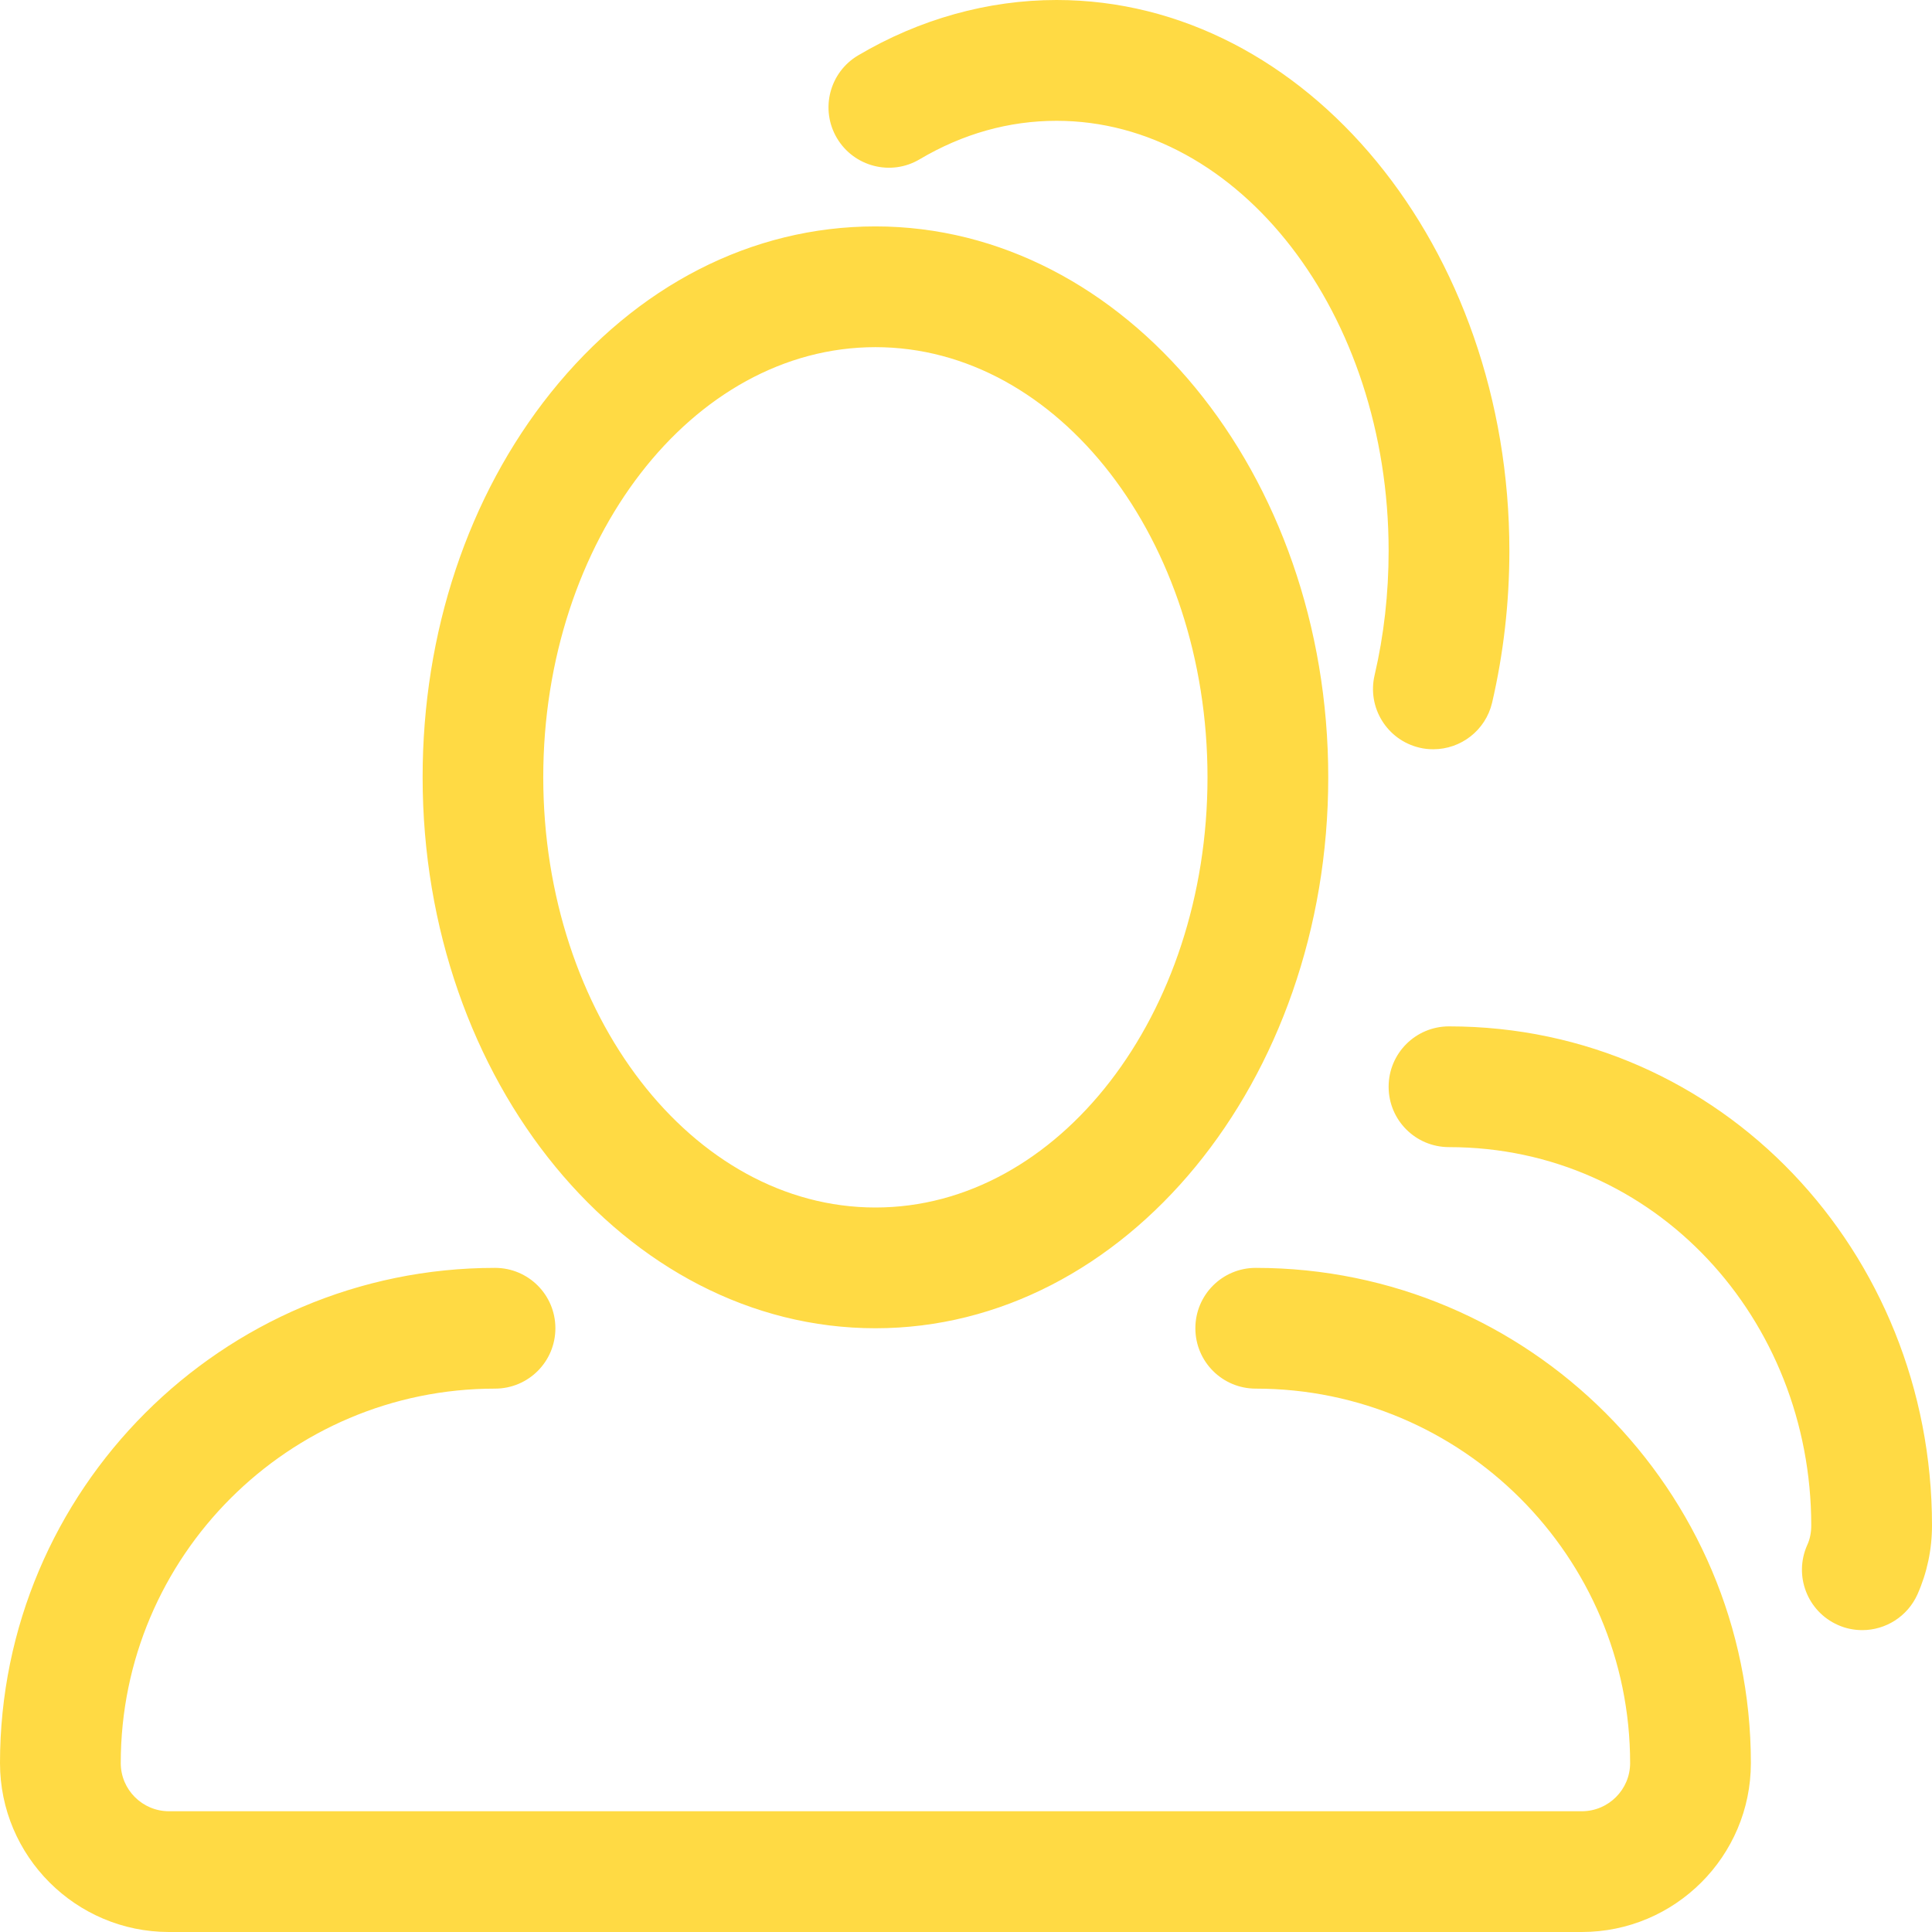
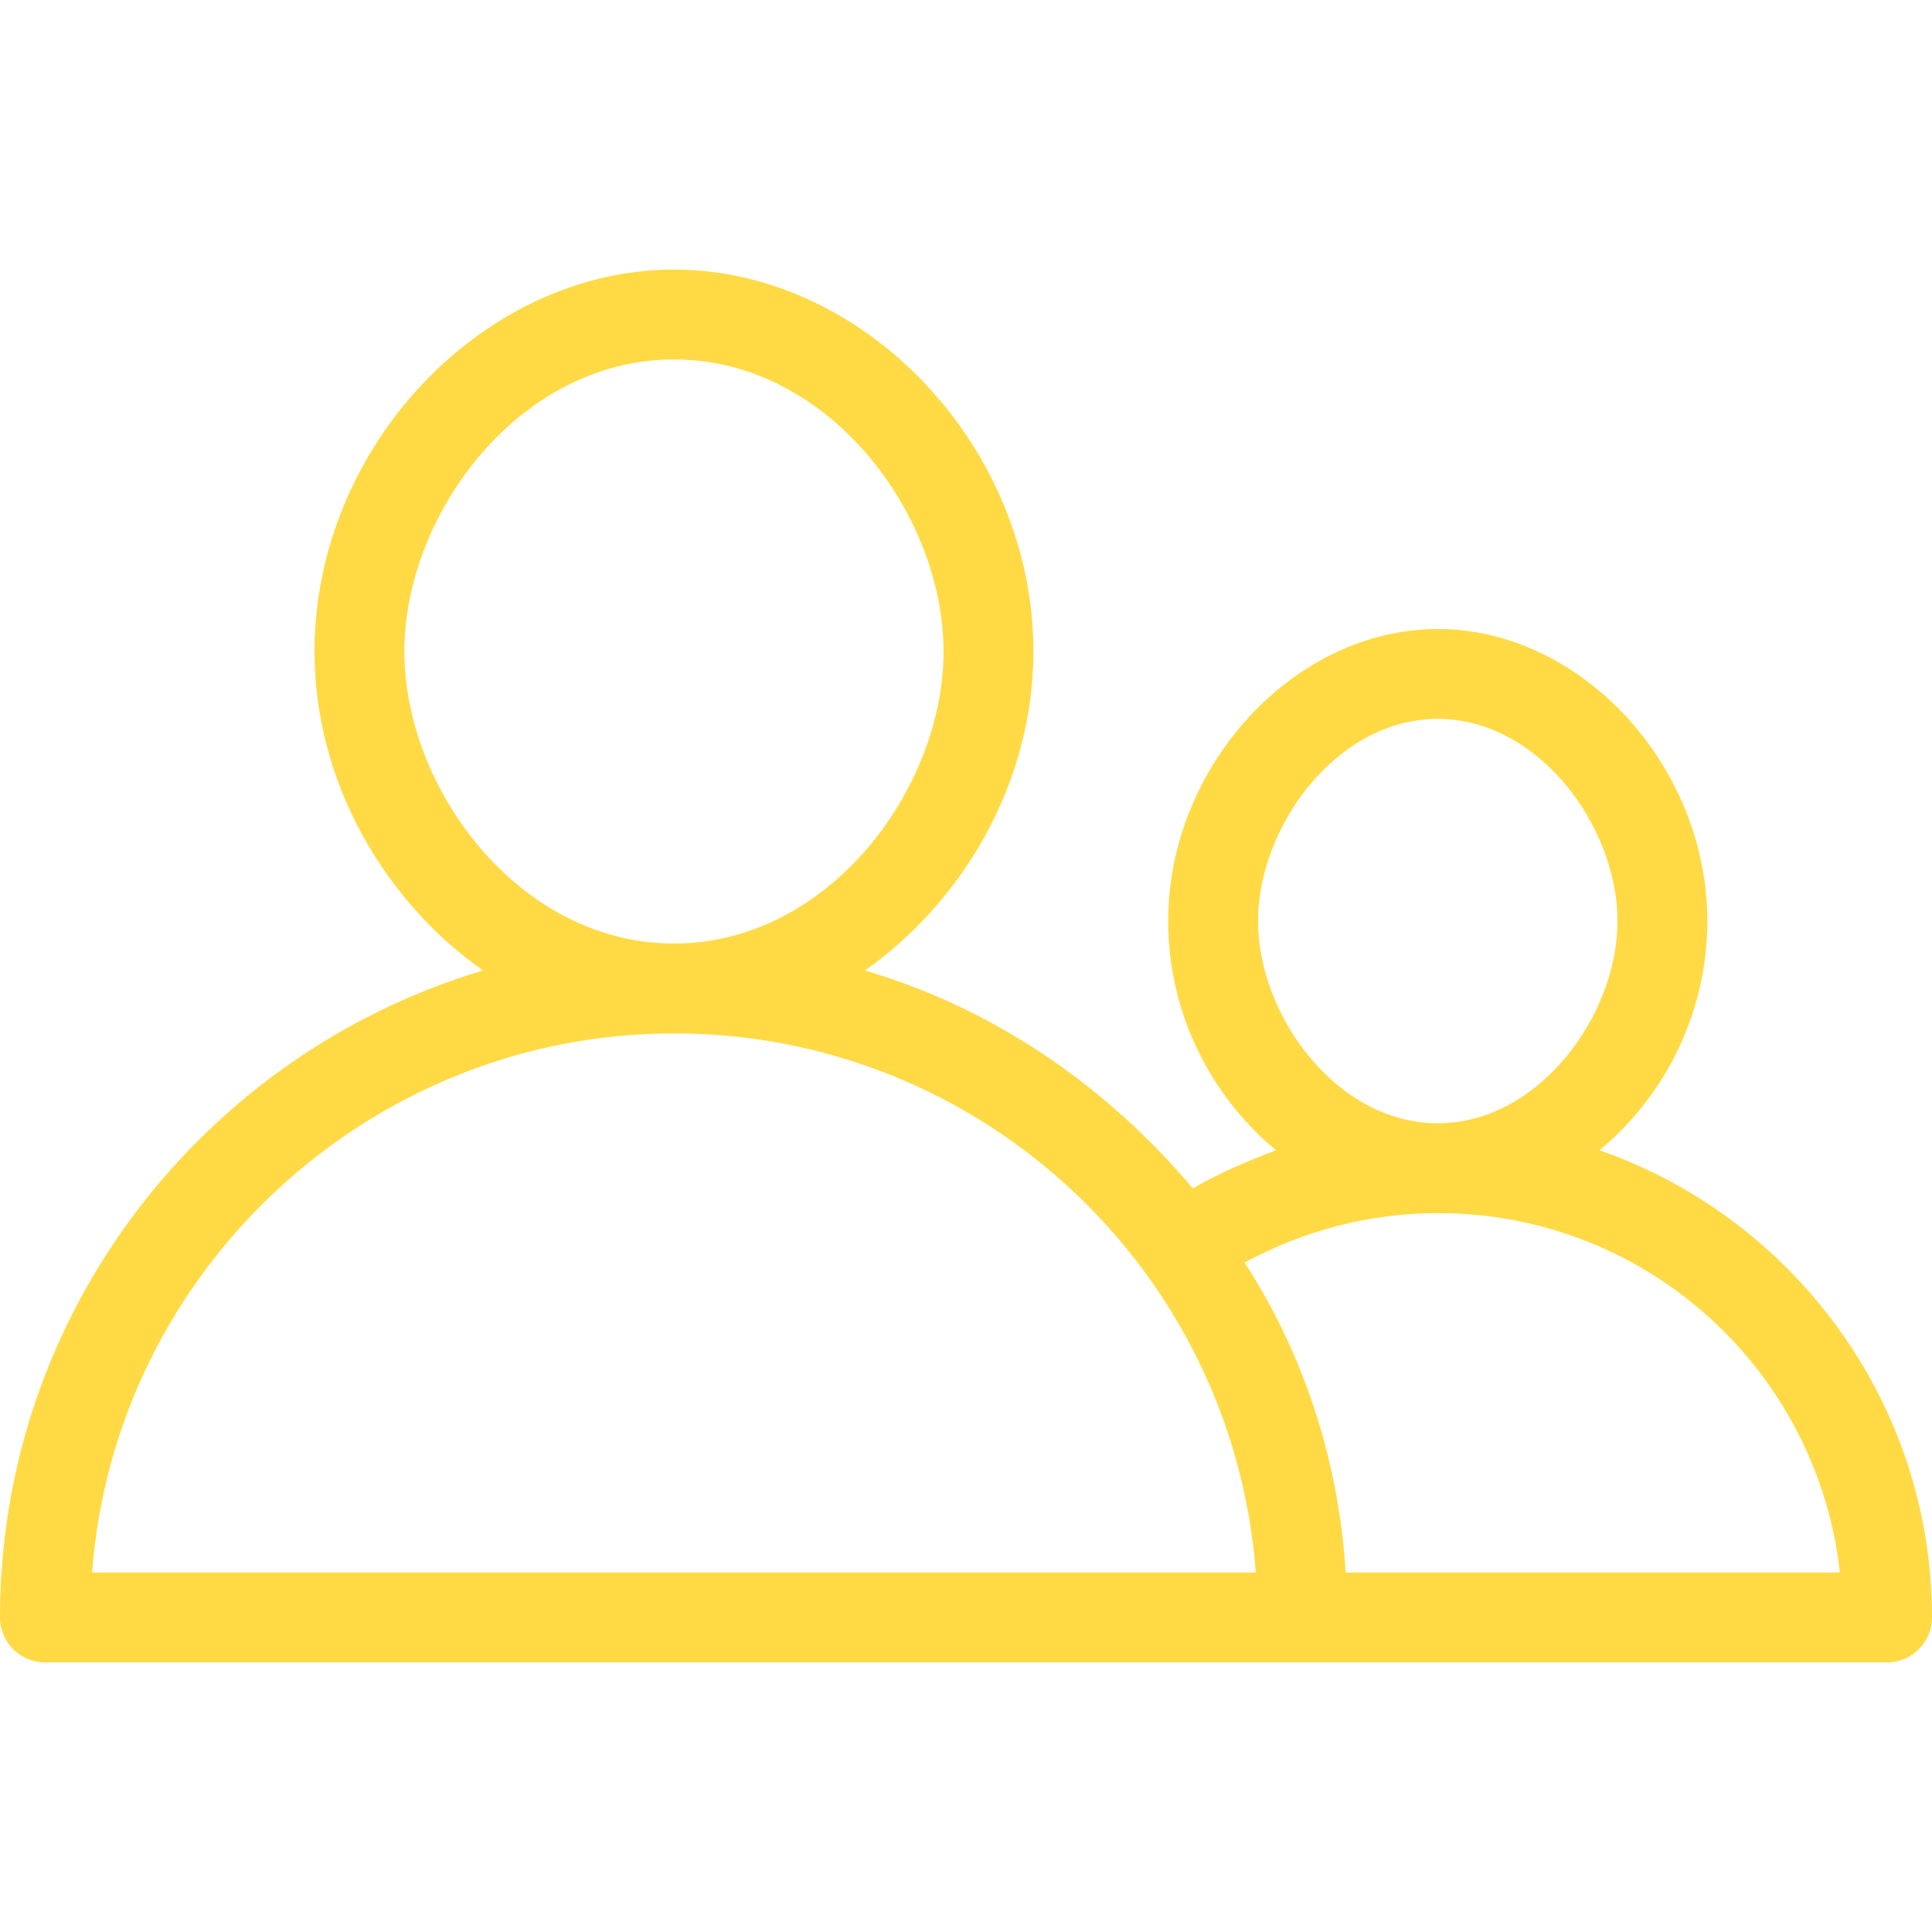
- <svg xmlns="http://www.w3.org/2000/svg" version="1.1" id="Capa_1" x="0px" y="0px" width="50px" height="50px" viewBox="0 0 32 32" style="enable-background:new 0 0 32 32;" xml:space="preserve">
-   <g>
-     <g id="Shape_76">
-       <g>
-         <path d="M14.5,22c4.137,0,7.5-4.094,7.5-9.125c0-5.032-3.363-9.125-7.5-9.125c-2.046,0-3.956,0.979-5.378,2.755     C7.753,8.217,6.999,10.479,7,12.875C7,17.907,10.364,22,14.5,22z M14.5,5.75c3.032,0,5.5,3.196,5.5,7.125     C20,16.805,17.532,20,14.5,20S9,16.805,8.998,12.875C8.998,8.946,11.466,5.75,14.5,5.75z M20.799,21c-0.553,0-1,0.447-1,1     s0.447,1,1,1C24.218,23,27,25.782,27,29.202C27,29.641,26.641,30,26.199,30h-23.4C2.359,30,2,29.643,2,29.202     C2,25.782,4.781,23,8.199,23c0.553,0,1-0.447,1-1s-0.447-1-1-1C3.678,21,0,24.68,0,29.202C0,30.745,1.256,32,2.799,32h23.4     C27.743,32,29,30.745,29,29.202C29,24.68,25.32,21,20.799,21z M15.231,2.639c0.716-0.424,1.479-0.638,2.269-0.638     c3.032,0,5.5,3.196,5.5,7.124c0,0.705-0.078,1.396-0.232,2.057c-0.127,0.538,0.207,1.076,0.744,1.202     c0.077,0.019,0.153,0.026,0.229,0.026c0.454,0,0.864-0.311,0.973-0.771C24.902,10.828,25,9.983,25,9.125     C25,4.094,21.637,0,17.5,0c-1.137,0-2.272,0.317-3.286,0.917c-0.476,0.281-0.633,0.895-0.352,1.37     C14.143,2.762,14.758,2.92,15.231,2.639z M24,17c-0.553,0-1,0.447-1,1s0.447,1,1,1c3.419,0,6,2.85,6,6.268     c0,0.113-0.021,0.226-0.068,0.326c-0.224,0.506,0.004,1.096,0.508,1.32C30.57,26.973,30.709,27,30.846,27     c0.383,0,0.748-0.223,0.914-0.594c0.159-0.359,0.24-0.742,0.24-1.141C32,20.747,28.521,17,24,17z" fill="#FFDA44" />
-       </g>
-     </g>
+ <svg xmlns="http://www.w3.org/2000/svg" version="1.1" id="Capa_1" x="0px" y="0px" viewBox="0 0 86 86" style="enable-background:new 0 0 86 86;" xml:space="preserve" width="50px" height="50px">
+   <g id="_x37_7_Essential_Icons_71_">
+     <path id="Users" d="M71.2,51.2C74.1,48.8,76,45.1,76,41c0-6.9-5.6-13-12-13s-12,6.1-12,13c0,4.1,1.9,7.8,4.8,10.2   c-1.3,0.5-2.5,1-3.7,1.7c-3.8-4.5-8.8-8-14.6-9.7C42.9,40.1,46,34.8,46,29c0-9.1-7.5-17-16-17s-16,7.9-16,17   c0,5.8,3.1,11.1,7.5,14.2C9.1,46.9,0,58.4,0,72c0,1.1,0.9,2,2,2h82c1.1,0,2-0.9,2-2C86,62.4,79.8,54.2,71.2,51.2z M56,41   c0-4.2,3.5-9,8-9s8,4.8,8,9s-3.5,9-8,9S56,45.2,56,41z M18,29c0-6.1,5.1-13,12-13s12,6.9,12,13s-5.1,13-12,13S18,35.1,18,29z    M4.1,70c1-13.4,12.3-24,25.9-24c13.7,0,24.9,10.6,25.9,24H4.1z M59.9,70c-0.3-5-1.9-9.8-4.5-13.8C58,54.8,60.9,54,64,54   c9.3,0,16.9,7,17.9,16H59.9z" fill="#FFDA44" />
  </g>
  <g>
</g>
  <g>
</g>
  <g>
</g>
  <g>
</g>
  <g>
</g>
  <g>
</g>
  <g>
</g>
  <g>
</g>
  <g>
</g>
  <g>
</g>
  <g>
</g>
  <g>
</g>
  <g>
</g>
  <g>
</g>
  <g>
</g>
</svg>
